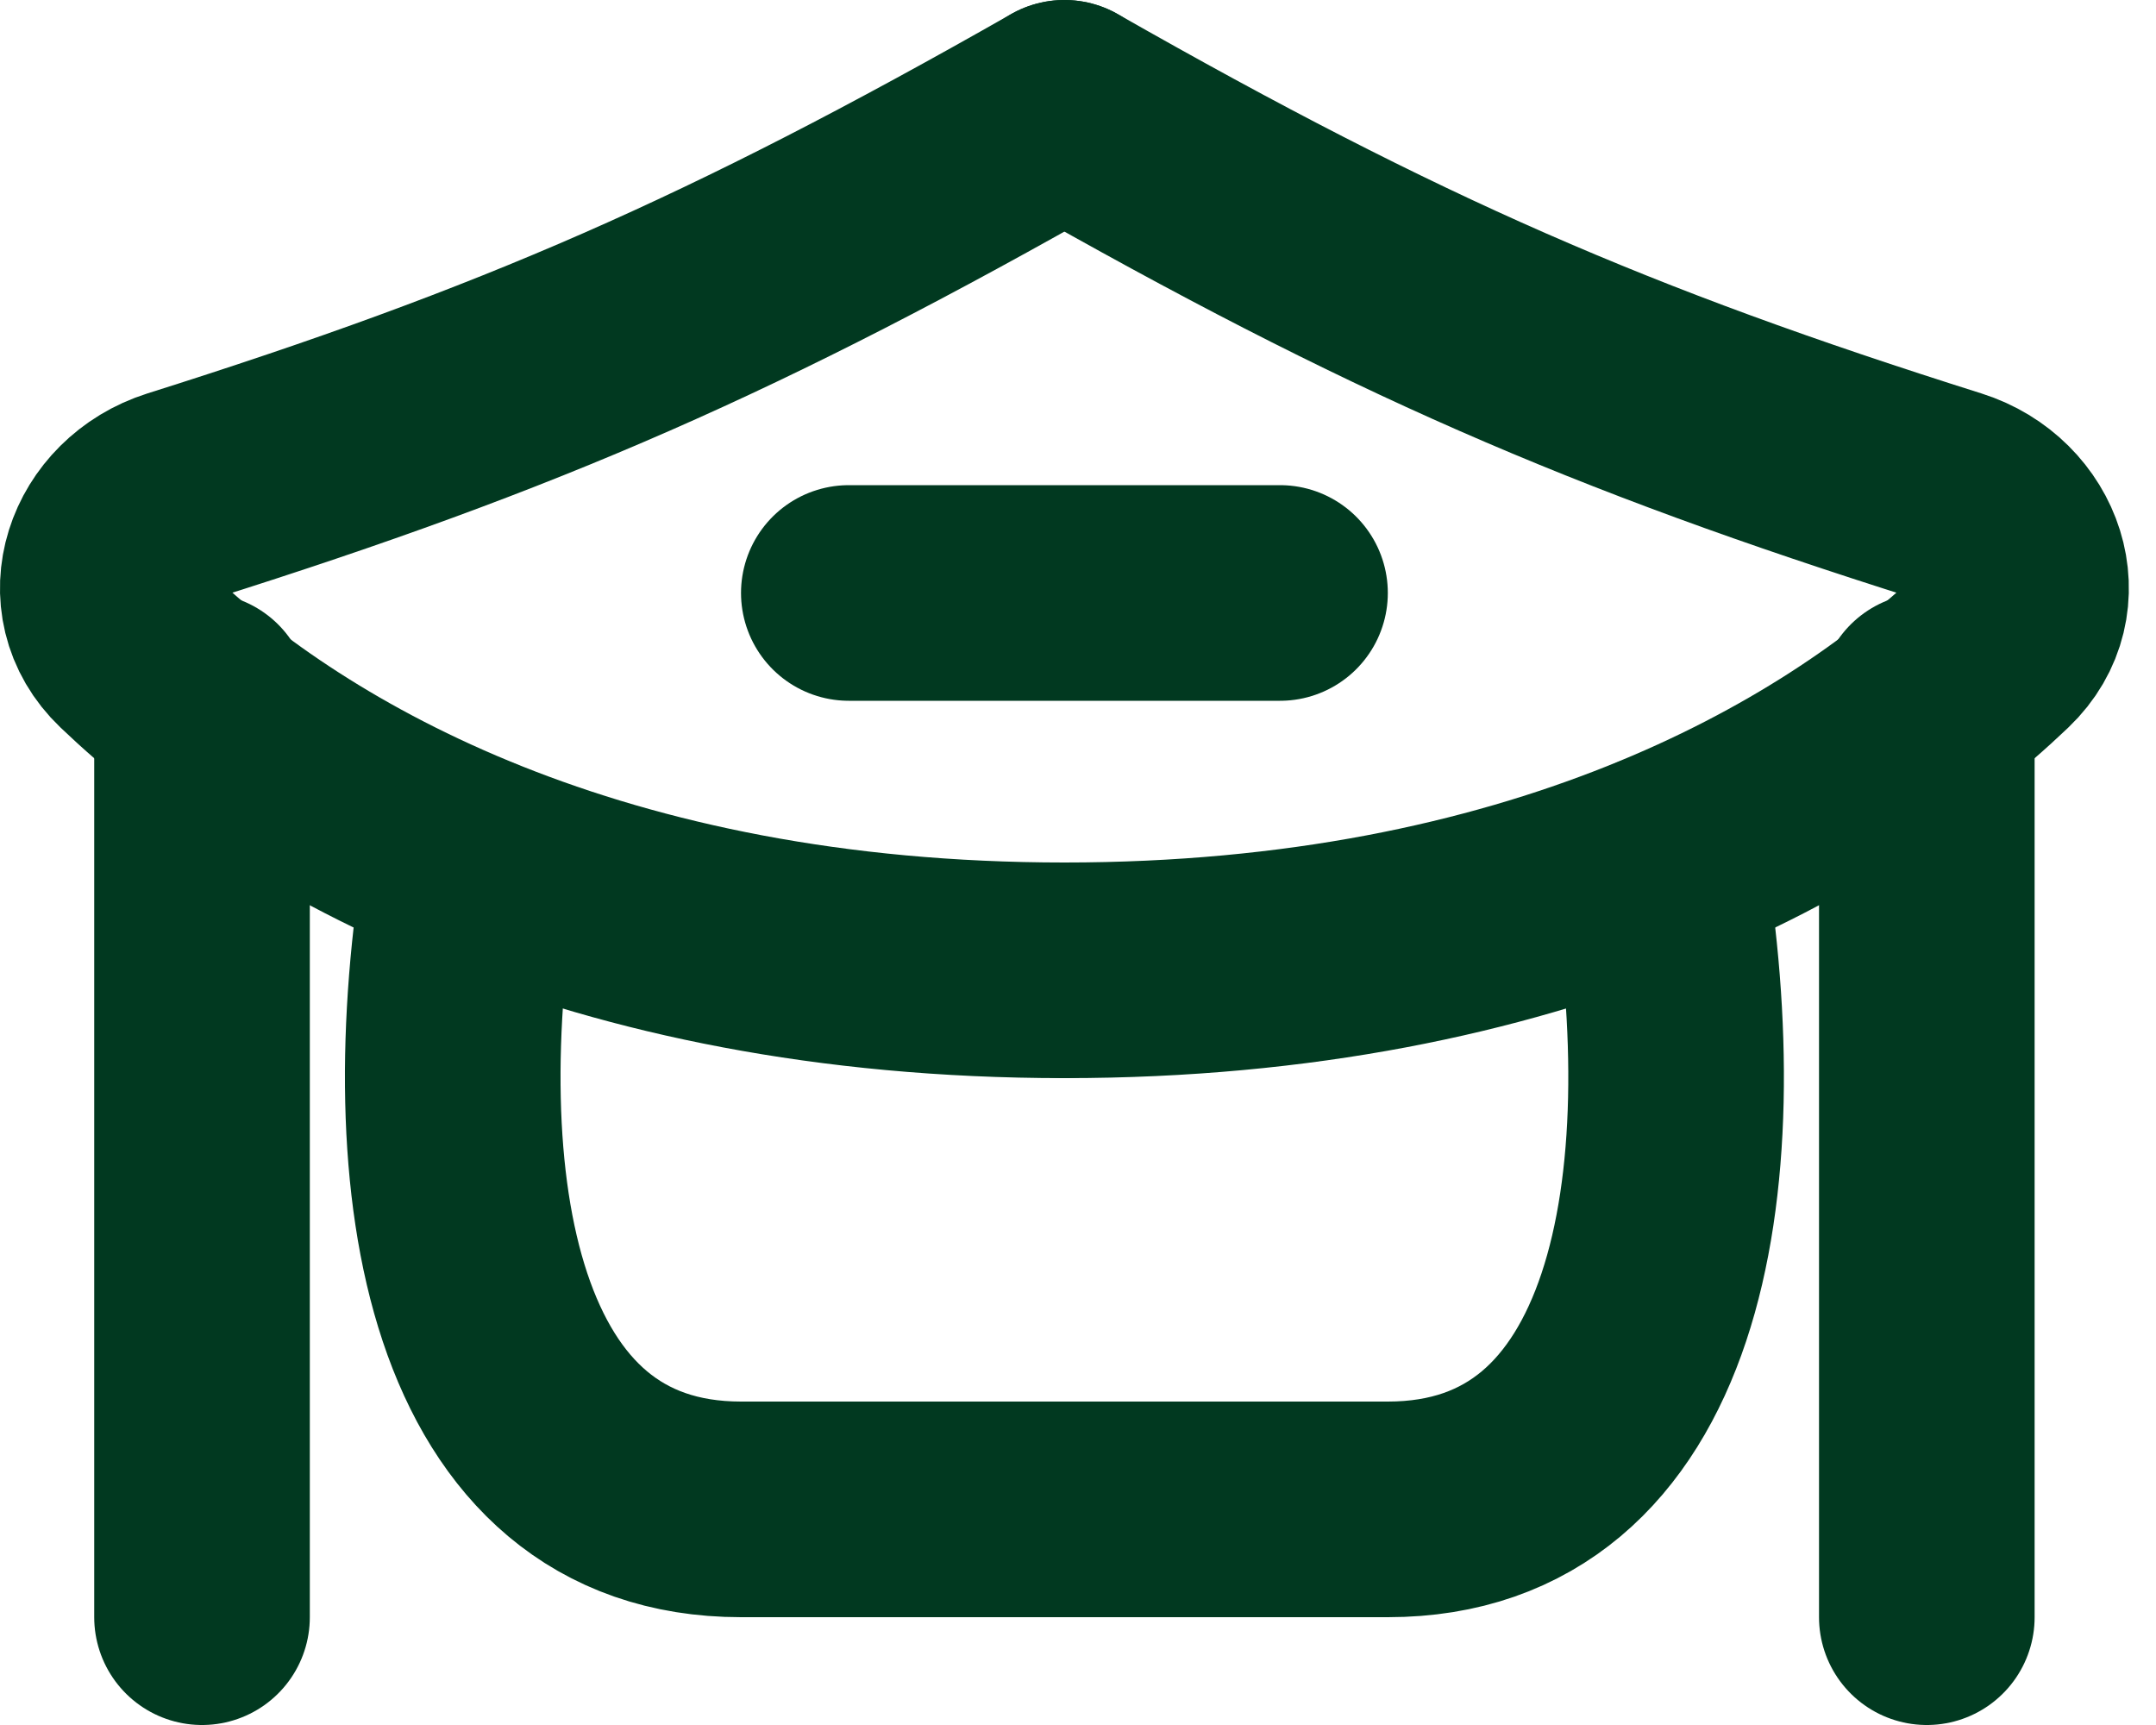
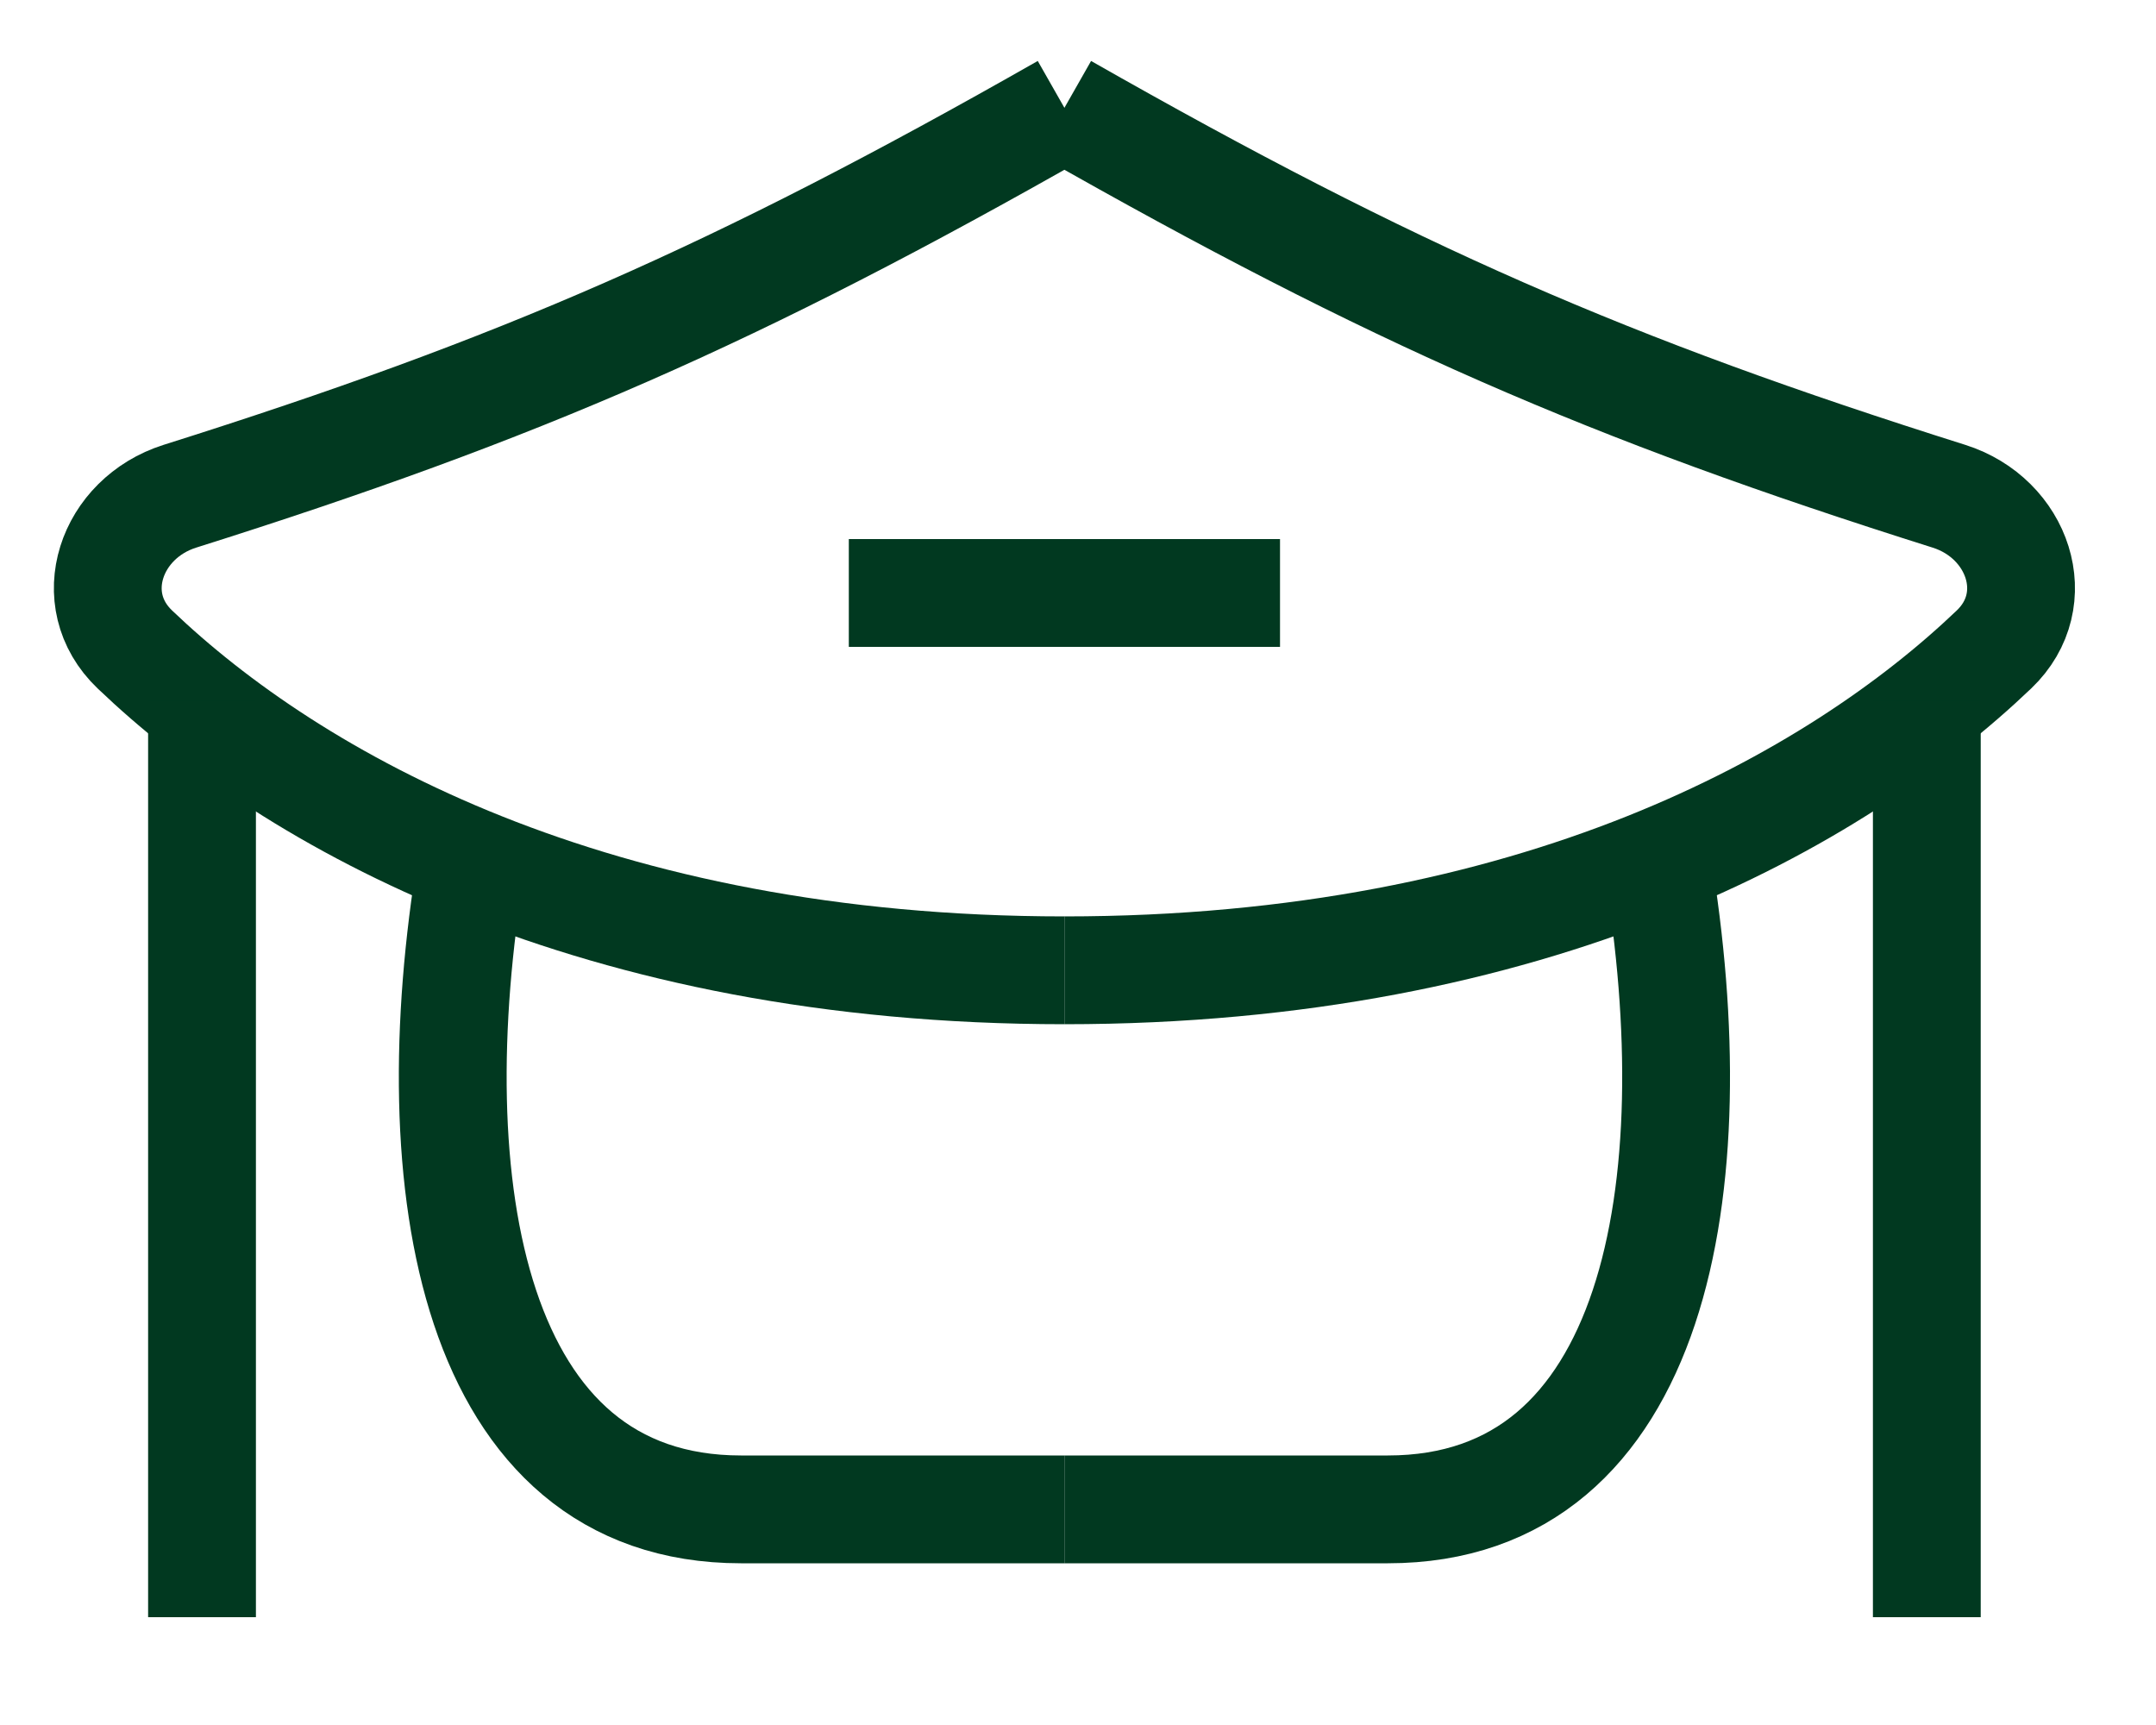
<svg xmlns="http://www.w3.org/2000/svg" width="20" height="16" viewBox="0 0 20 16" fill="none">
-   <path d="M9.874 1C6.82 2.738 4.828 3.606 1.668 4.603C1.027 4.806 0.765 5.56 1.251 6.024C2.716 7.424 5.507 9 9.874 9" stroke="#013920" stroke-width="2" stroke-linecap="round" />
-   <path d="M9.874 14C9.874 14 9.374 14 6.874 14C4.374 14 3.874 11 4.374 8" stroke="#013920" stroke-width="2" stroke-linecap="round" />
-   <path d="M1.874 6.5V15" stroke="#013920" stroke-width="2" stroke-linecap="round" />
-   <path d="M9.874 1C12.928 2.738 14.92 3.606 18.08 4.603C18.721 4.806 18.983 5.56 18.497 6.024C17.031 7.424 14.241 9 9.874 9" stroke="#013920" stroke-width="2" stroke-linecap="round" />
-   <path d="M9.874 14C9.874 14 10.374 14 12.874 14C15.374 14 15.874 11 15.374 8" stroke="#013920" stroke-width="2" stroke-linecap="round" />
-   <path d="M17.874 6.5V15" stroke="#013920" stroke-width="2" stroke-linecap="round" />
-   <path d="M7.874 5.5H11.874" stroke="#013920" stroke-width="2" stroke-linecap="round" />
+   <path d="M9.874 1C6.82 2.738 4.828 3.606 1.668 4.603C1.027 4.806 0.765 5.56 1.251 6.024C2.716 7.424 5.507 9 9.874 9" stroke="#013920" strokeWidth="4" strokeLinecap="round" />
+   <path d="M9.874 14C9.874 14 9.374 14 6.874 14C4.374 14 3.874 11 4.374 8" stroke="#013920" strokeWidth="4" strokeLinecap="round" />
+   <path d="M1.874 6.5V15" stroke="#013920" strokeWidth="4" strokeLinecap="round" />
+   <path d="M9.874 1C12.928 2.738 14.92 3.606 18.08 4.603C18.721 4.806 18.983 5.56 18.497 6.024C17.031 7.424 14.241 9 9.874 9" stroke="#013920" strokeWidth="4" strokeLinecap="round" />
+   <path d="M9.874 14C9.874 14 10.374 14 12.874 14C15.374 14 15.874 11 15.374 8" stroke="#013920" strokeWidth="4" strokeLinecap="round" />
+   <path d="M17.874 6.5V15" stroke="#013920" strokeWidth="4" strokeLinecap="round" />
+   <path d="M7.874 5.5H11.874" stroke="#013920" strokeWidth="4" strokeLinecap="round" />
</svg>
